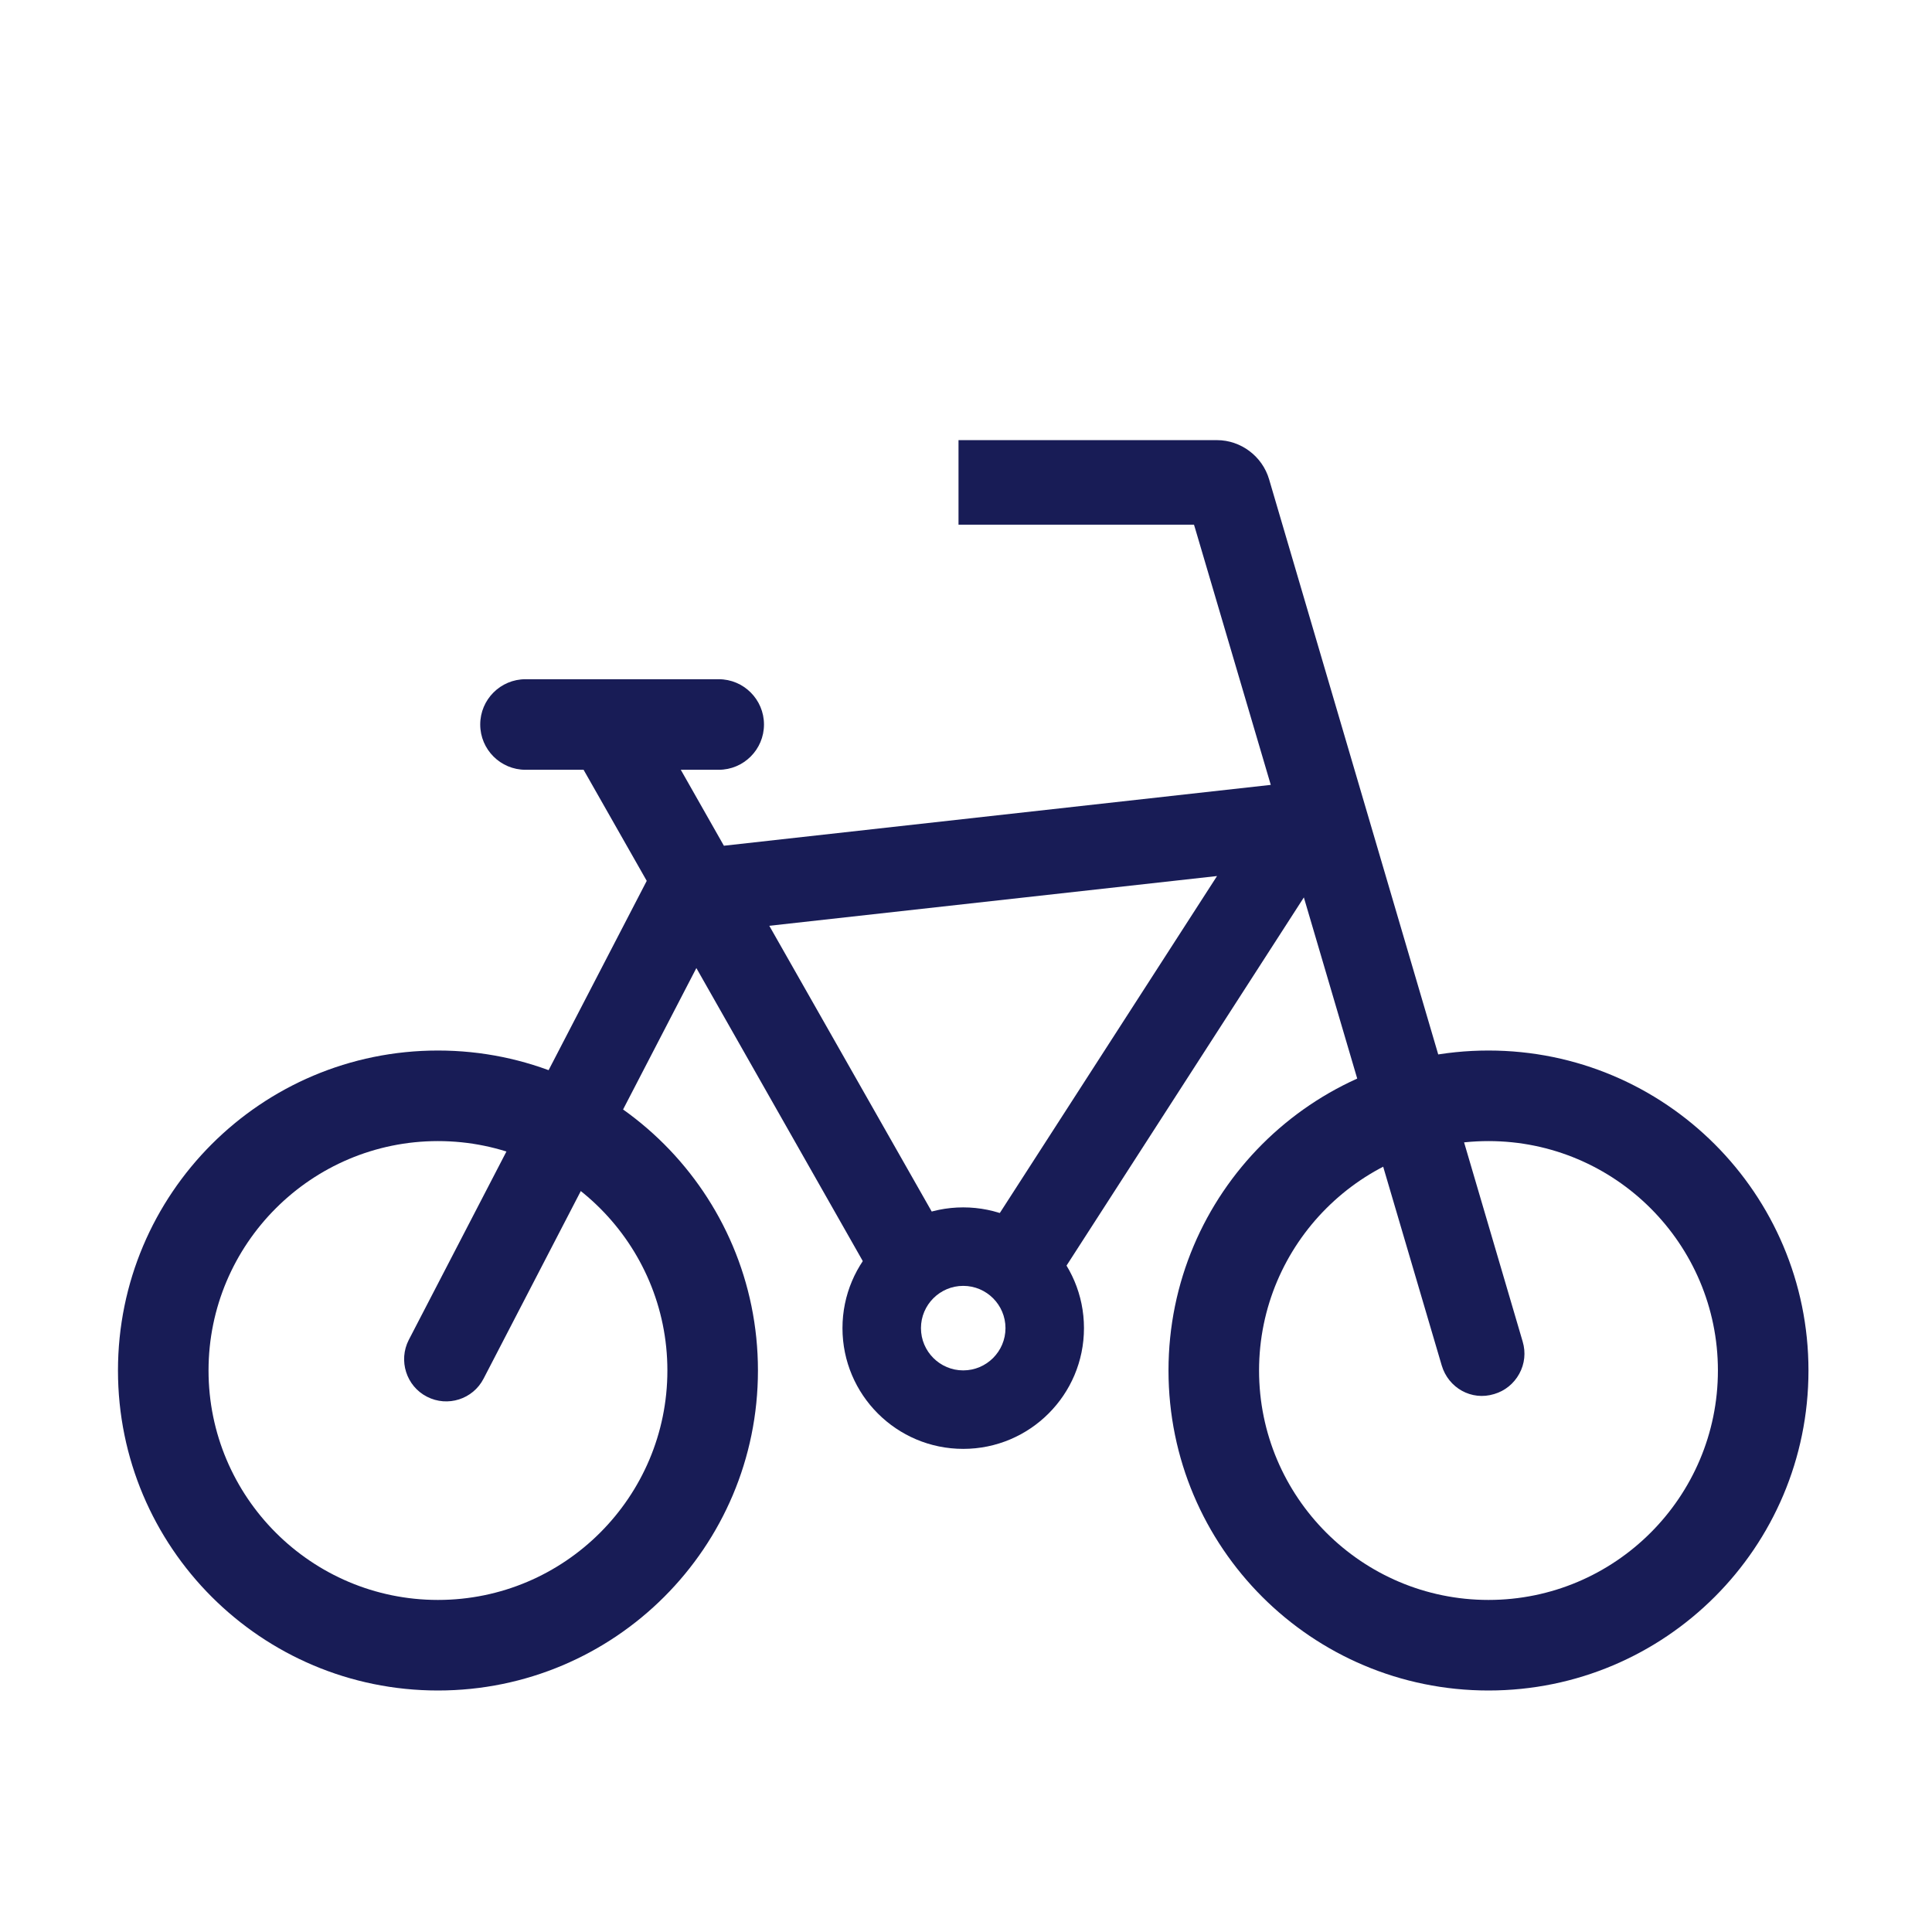
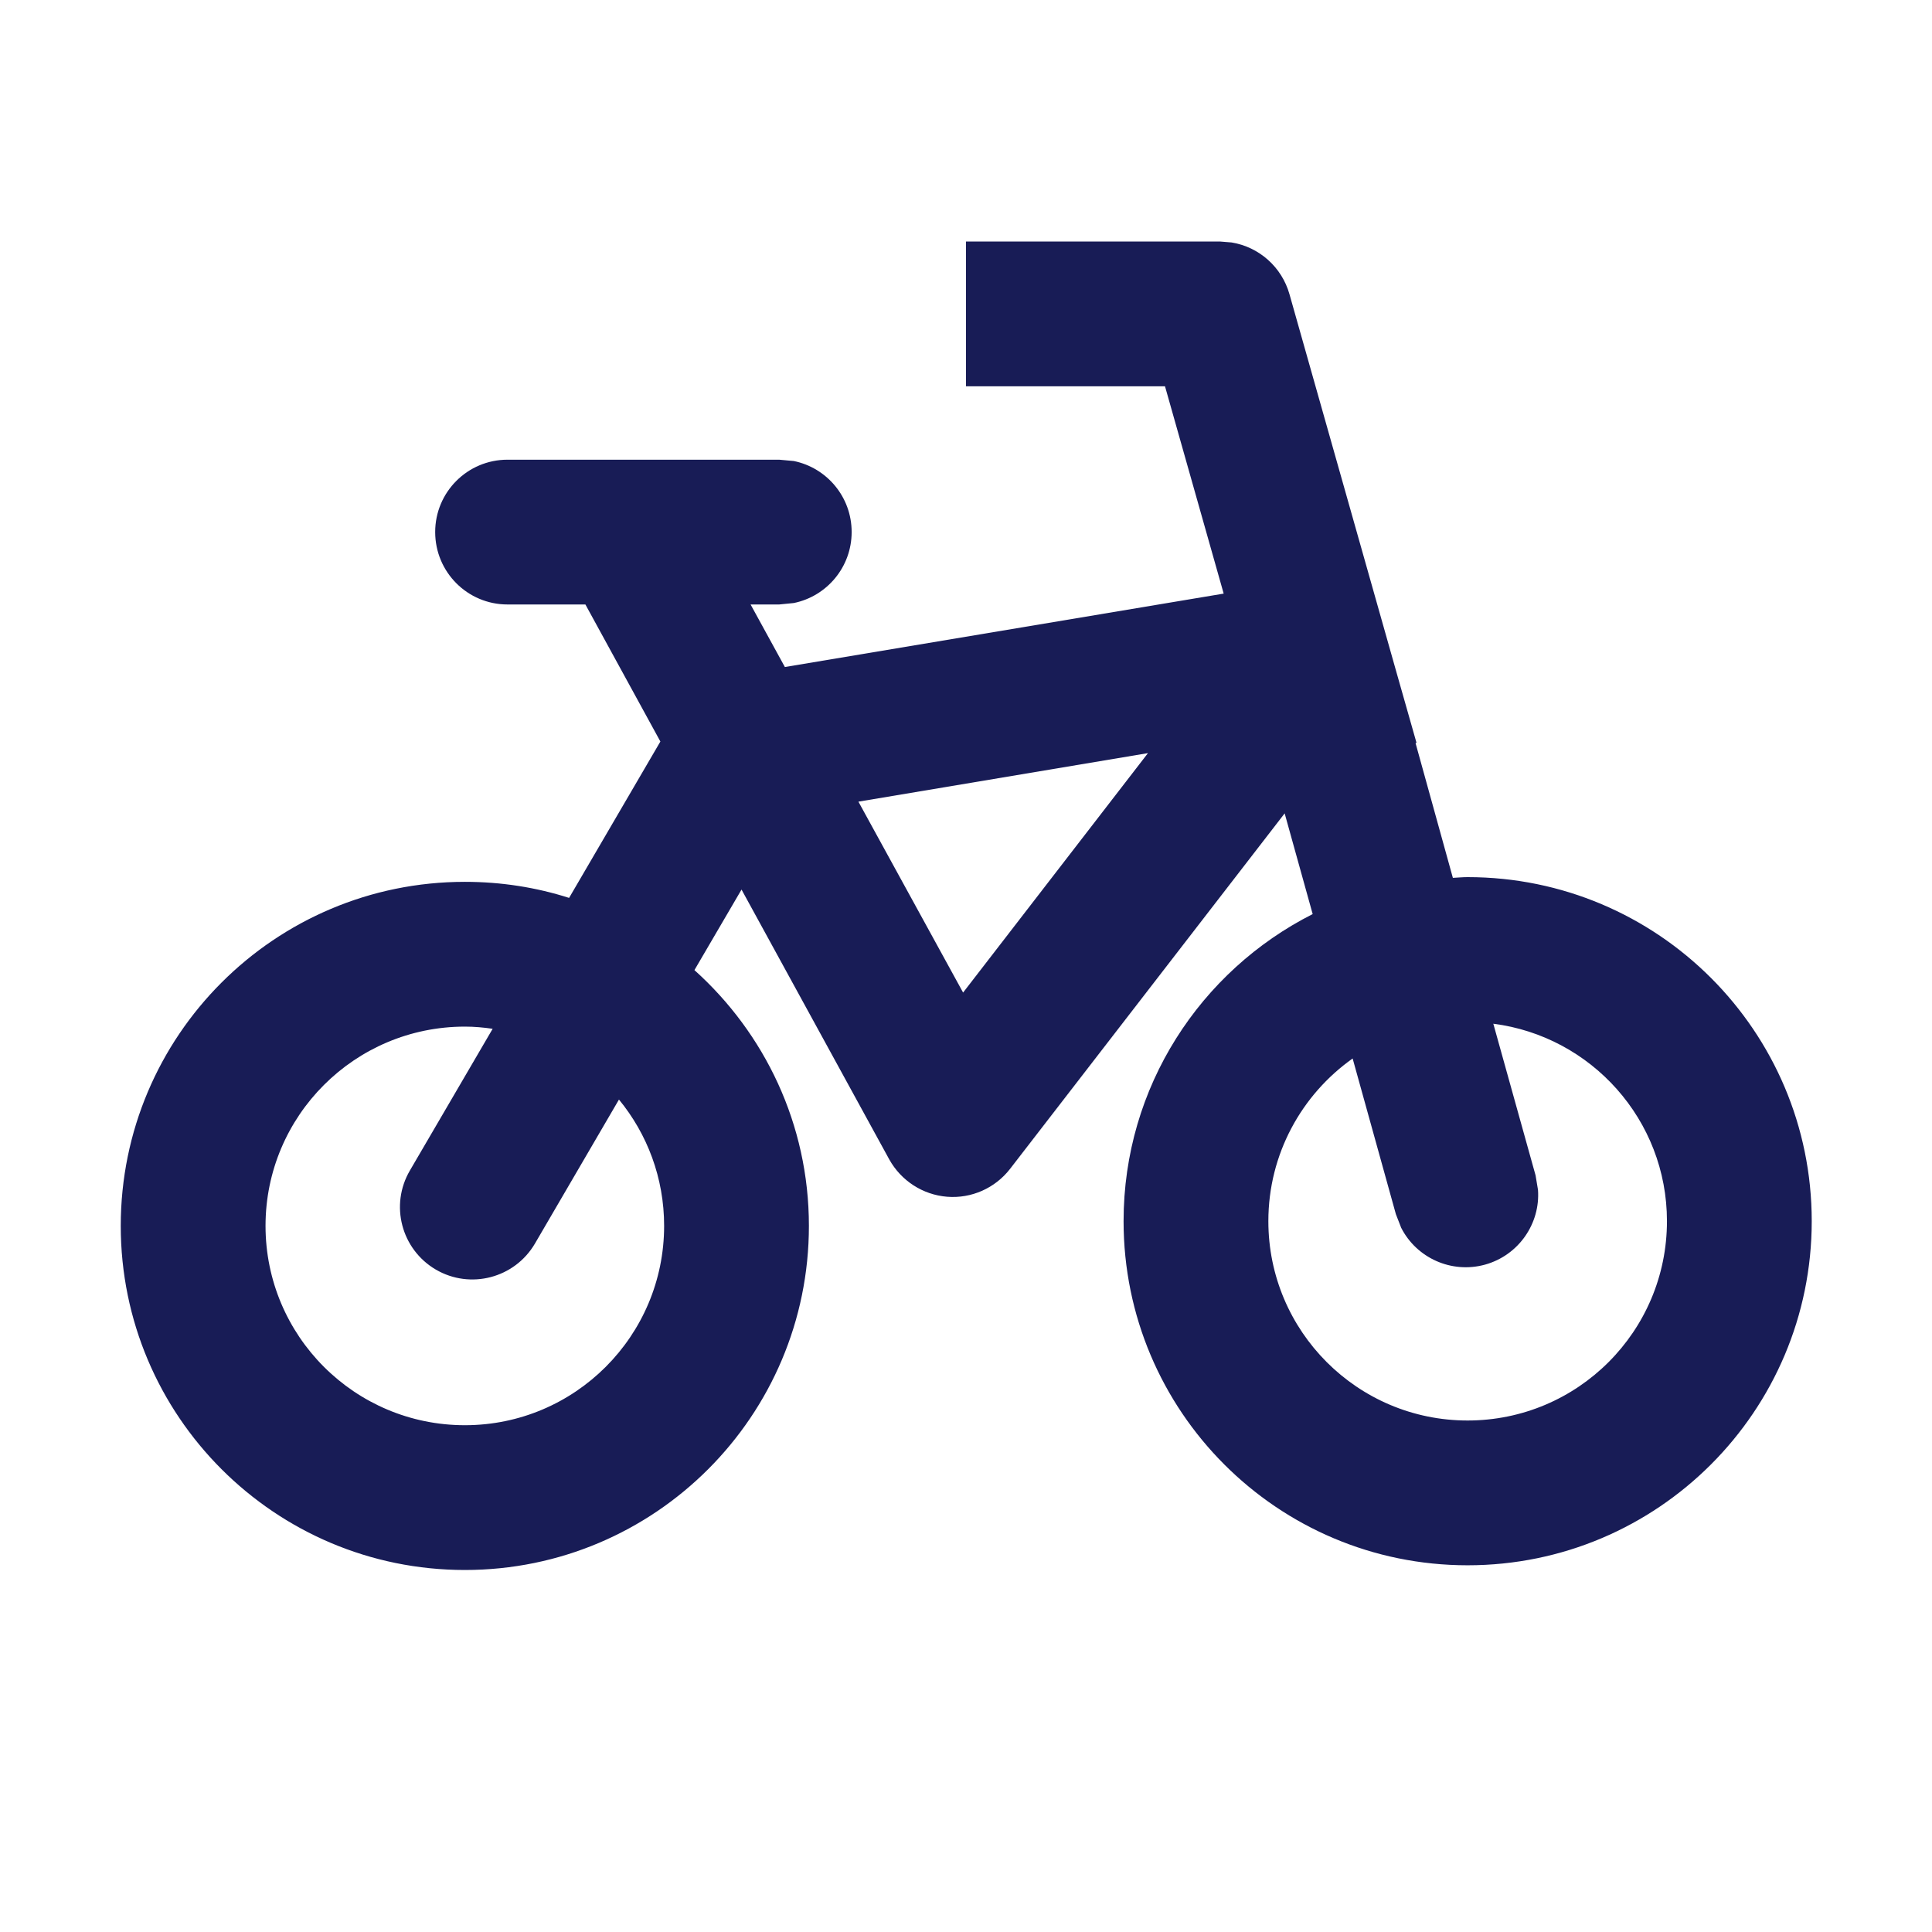
- <svg xmlns="http://www.w3.org/2000/svg" version="1.1" id="bicycle" x="0px" y="0px" width="16px" height="16px" viewBox="0 0 16 16" enable-background="new 0 0 16 16" xml:space="preserve">
-   <path fill-rule="evenodd" clip-rule="evenodd" fill="#181C56" d="M10.51,3.969  c-0.056-0.19-0.233-0.324-0.432-0.324H7.938v0.7h1.95l0.011,0.036  l0.625,2.119L5.995,7.004L5.638,6.375h0.314c0.207,0,0.375-0.168,0.375-0.375  s-0.168-0.375-0.375-0.375H4.352C4.145,5.625,3.977,5.793,3.977,6s0.168,0.375,0.375,0.375h0.481  l0.523,0.92l-1.971,3.802c-0.087,0.17-0.021,0.382,0.151,0.47  c0.171,0.088,0.381,0.021,0.469-0.15l1.762-3.4l1.505,2.65l0.608-0.345  L6.371,7.667l3.708-0.412l-2.079,3.225l0.589,0.379l2.209-3.427l1.142,3.877  c0.055,0.184,0.245,0.294,0.434,0.236c0.089-0.026,0.163-0.086,0.208-0.168  s0.055-0.177,0.028-0.267L10.51,3.969z" />
-   <path fill="#181C56" d="M7.977,10.649c0.193,0,0.35,0.157,0.35,0.35  s-0.157,0.35-0.35,0.35c-0.193,0-0.35-0.157-0.35-0.35  S7.784,10.649,7.977,10.649 M7.977,9.999c-0.552,0-1,0.448-1,1c0,0.552,0.448,1,1,1  s1-0.448,1-1C8.977,10.447,8.529,9.999,7.977,9.999L7.977,9.999z" />
-   <path fill="#181C56" d="M12.327,9.45c1.048,0,1.9,0.852,1.9,1.9  S13.375,13.25,12.327,13.25s-1.9-0.852-1.9-1.9S11.279,9.45,12.327,9.45   M12.327,8.7c-1.464,0-2.65,1.186-2.65,2.65C9.677,12.814,10.863,14,12.327,14  c1.464,0,2.65-1.186,2.65-2.65C14.977,9.886,13.79,8.7,12.327,8.7  L12.327,8.7z" />
-   <path fill="#181C56" d="M3.627,9.45c1.048,0,1.9,0.852,1.9,1.9S4.675,13.25,3.627,13.25  s-1.9-0.852-1.9-1.9S2.579,9.45,3.627,9.45 M3.627,8.7  c-1.464,0-2.65,1.186-2.65,2.65C0.977,12.814,2.163,14,3.627,14  c1.464,0,2.65-1.186,2.65-2.65C6.277,9.886,5.09,8.7,3.627,8.7  L3.627,8.7z" />
+ <svg xmlns="http://www.w3.org/2000/svg" width="16" height="16" viewBox="0 0 16 16" fill="none">
+   <path fill-rule="evenodd" clip-rule="evenodd" d="M10.2 2.008C10.426 2.045 10.615 2.21 10.679 2.437L11.567 5.575L11.731 6.152L11.723 6.154L12.032 7.27C12.073 7.268 12.113 7.264 12.154 7.264C13.728 7.264 15.004 8.539 15.004 10.113C15.004 11.687 13.728 12.963 12.154 12.963C10.58 12.963 9.305 11.687 9.305 10.113C9.305 9.001 9.942 8.04 10.871 7.57L10.639 6.736L8.365 9.68C8.241 9.84 8.045 9.927 7.844 9.911C7.642 9.895 7.462 9.778 7.364 9.601L6.141 7.367L5.751 8.034C6.332 8.556 6.699 9.31 6.699 10.152C6.699 11.726 5.424 13.002 3.85 13.002C2.276 13.002 1 11.726 1 10.152C1 8.578 2.276 7.303 3.85 7.303C4.151 7.303 4.441 7.349 4.713 7.436L5.469 6.141L4.848 5.006H4.203C3.872 5.006 3.604 4.738 3.604 4.406C3.604 4.075 3.872 3.807 4.203 3.807H6.453L6.574 3.818C6.848 3.874 7.053 4.116 7.053 4.406C7.053 4.696 6.848 4.938 6.574 4.994L6.453 5.006H6.216L6.5 5.524L10.134 4.916L9.648 3.199H8V2H10.102L10.2 2.008ZM3.85 8.502C2.938 8.502 2.199 9.241 2.199 10.152C2.199 11.064 2.938 11.803 3.85 11.803C4.761 11.803 5.5 11.064 5.5 10.152C5.5 9.755 5.36 9.391 5.126 9.106L4.43 10.299C4.262 10.585 3.895 10.681 3.609 10.514C3.323 10.346 3.227 9.979 3.395 9.693L4.08 8.52C4.005 8.509 3.928 8.502 3.85 8.502ZM12.717 9.734L12.737 9.854C12.757 10.132 12.578 10.395 12.299 10.473C12.019 10.55 11.731 10.417 11.604 10.168L11.56 10.055L11.202 8.766C10.78 9.065 10.504 9.557 10.504 10.113C10.504 11.025 11.243 11.764 12.154 11.764C13.066 11.764 13.805 11.025 13.805 10.113C13.805 9.274 13.178 8.582 12.367 8.478L12.717 9.734ZM7.109 6.639L7.976 8.22L9.507 6.237L7.109 6.639Z" fill="#181C56" />
</svg>
